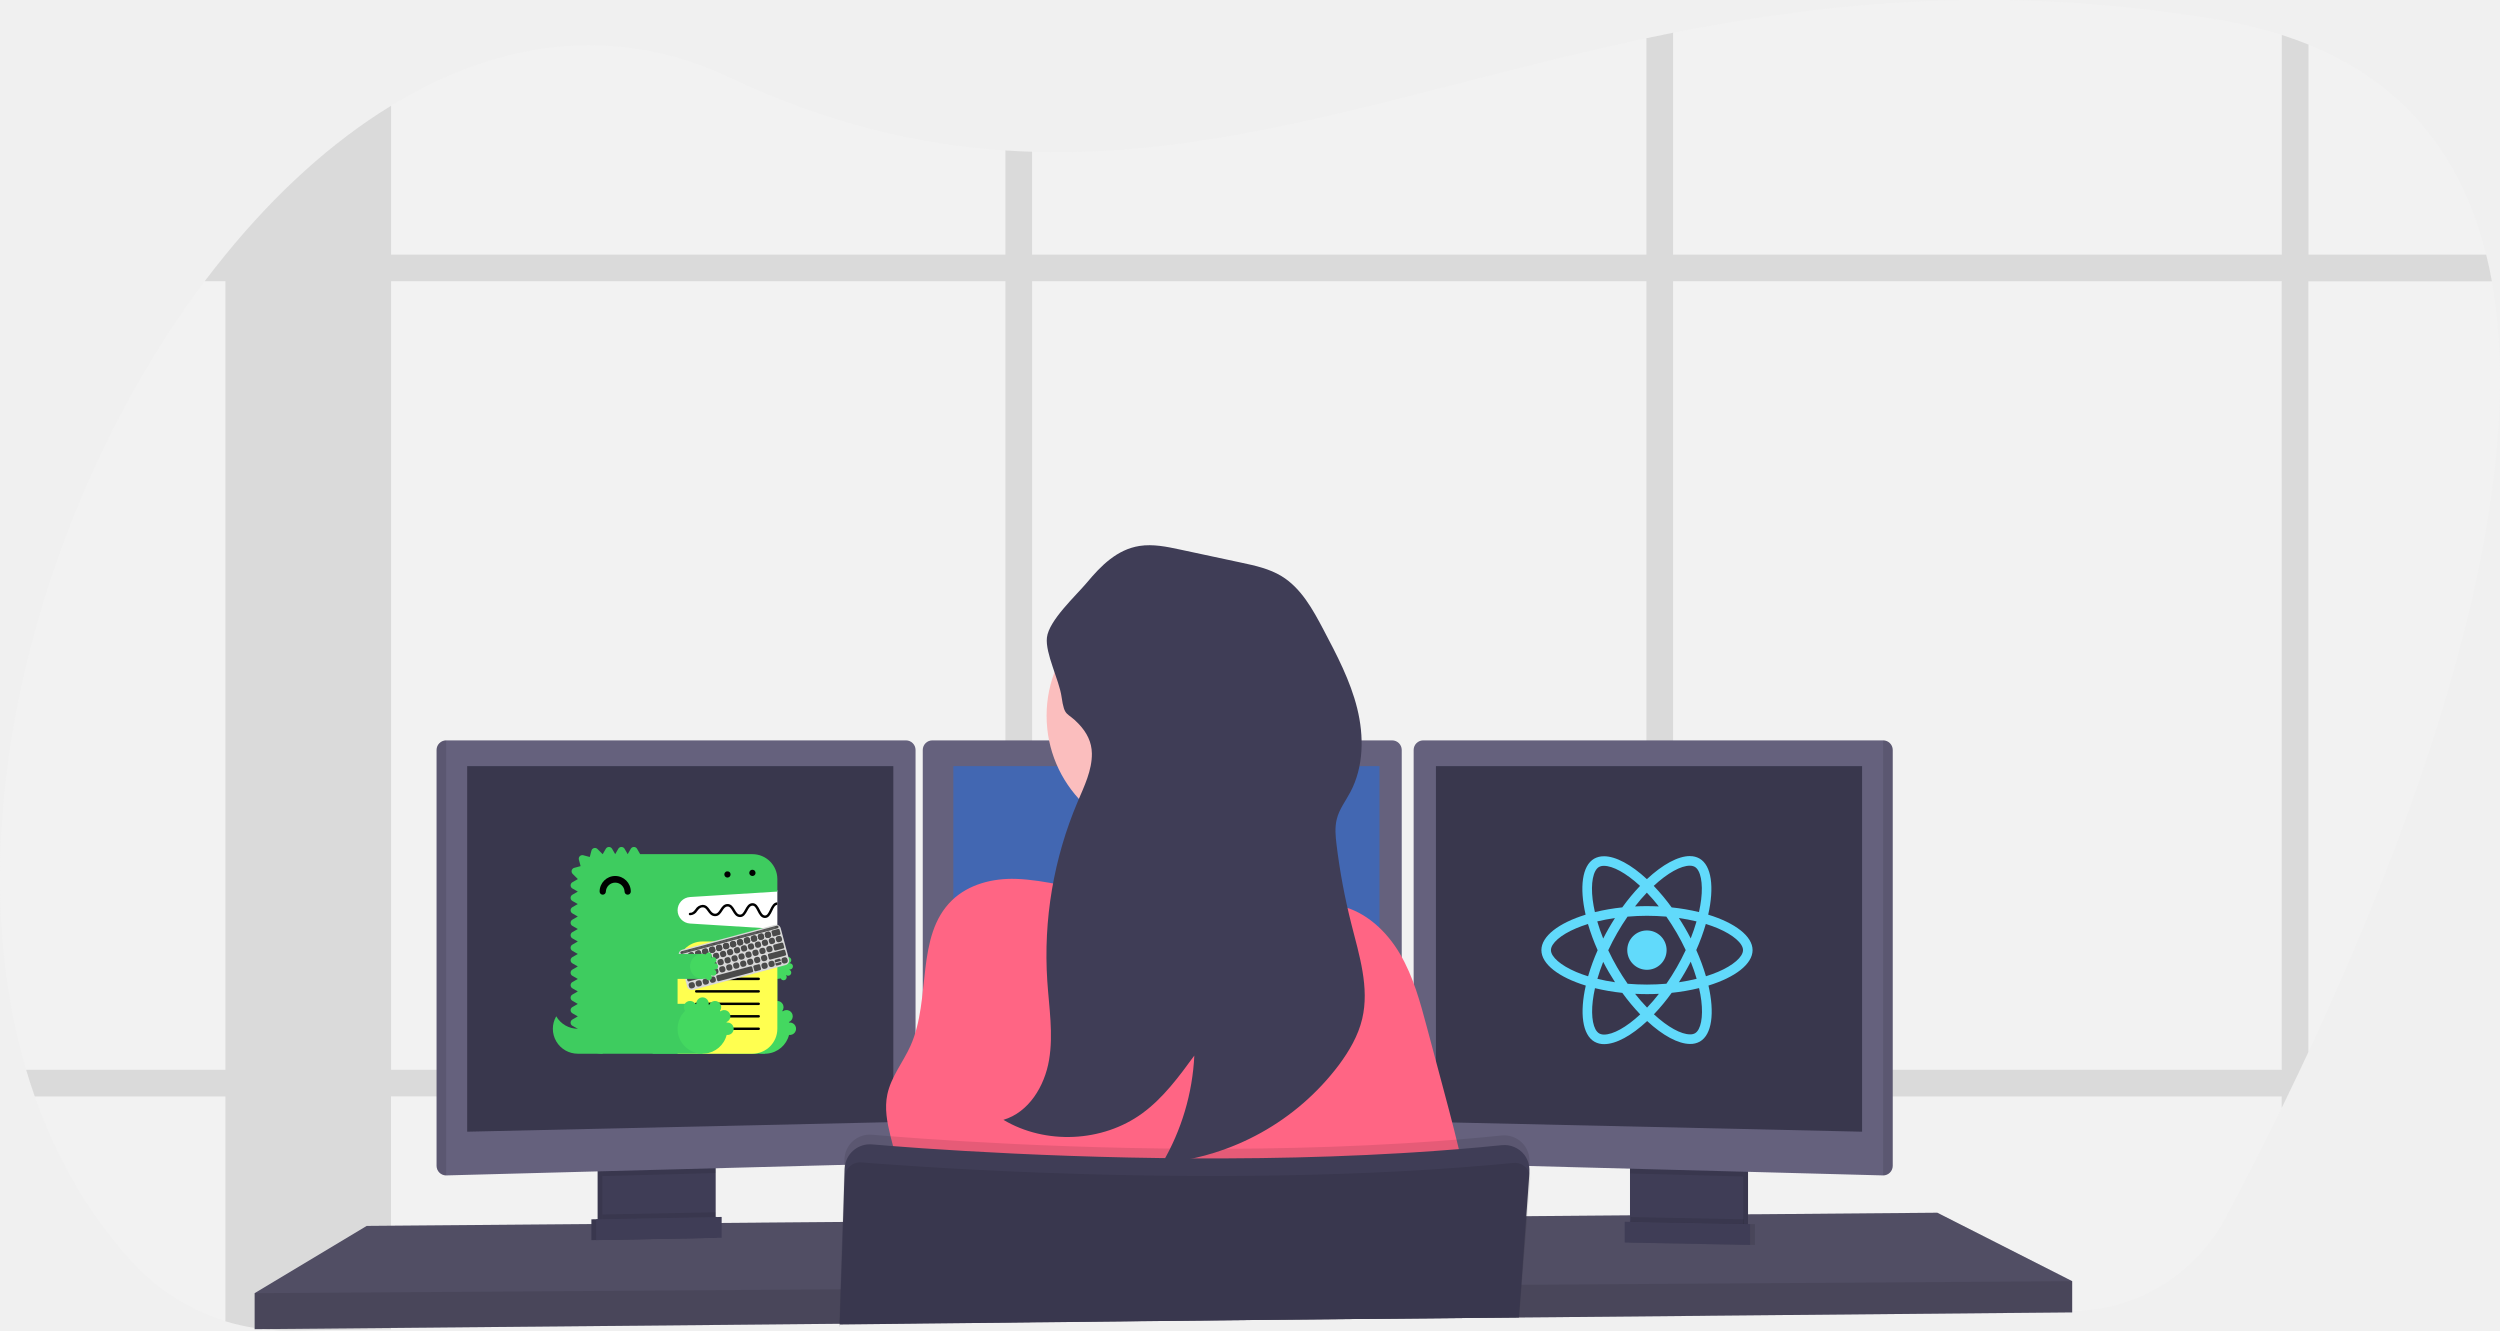
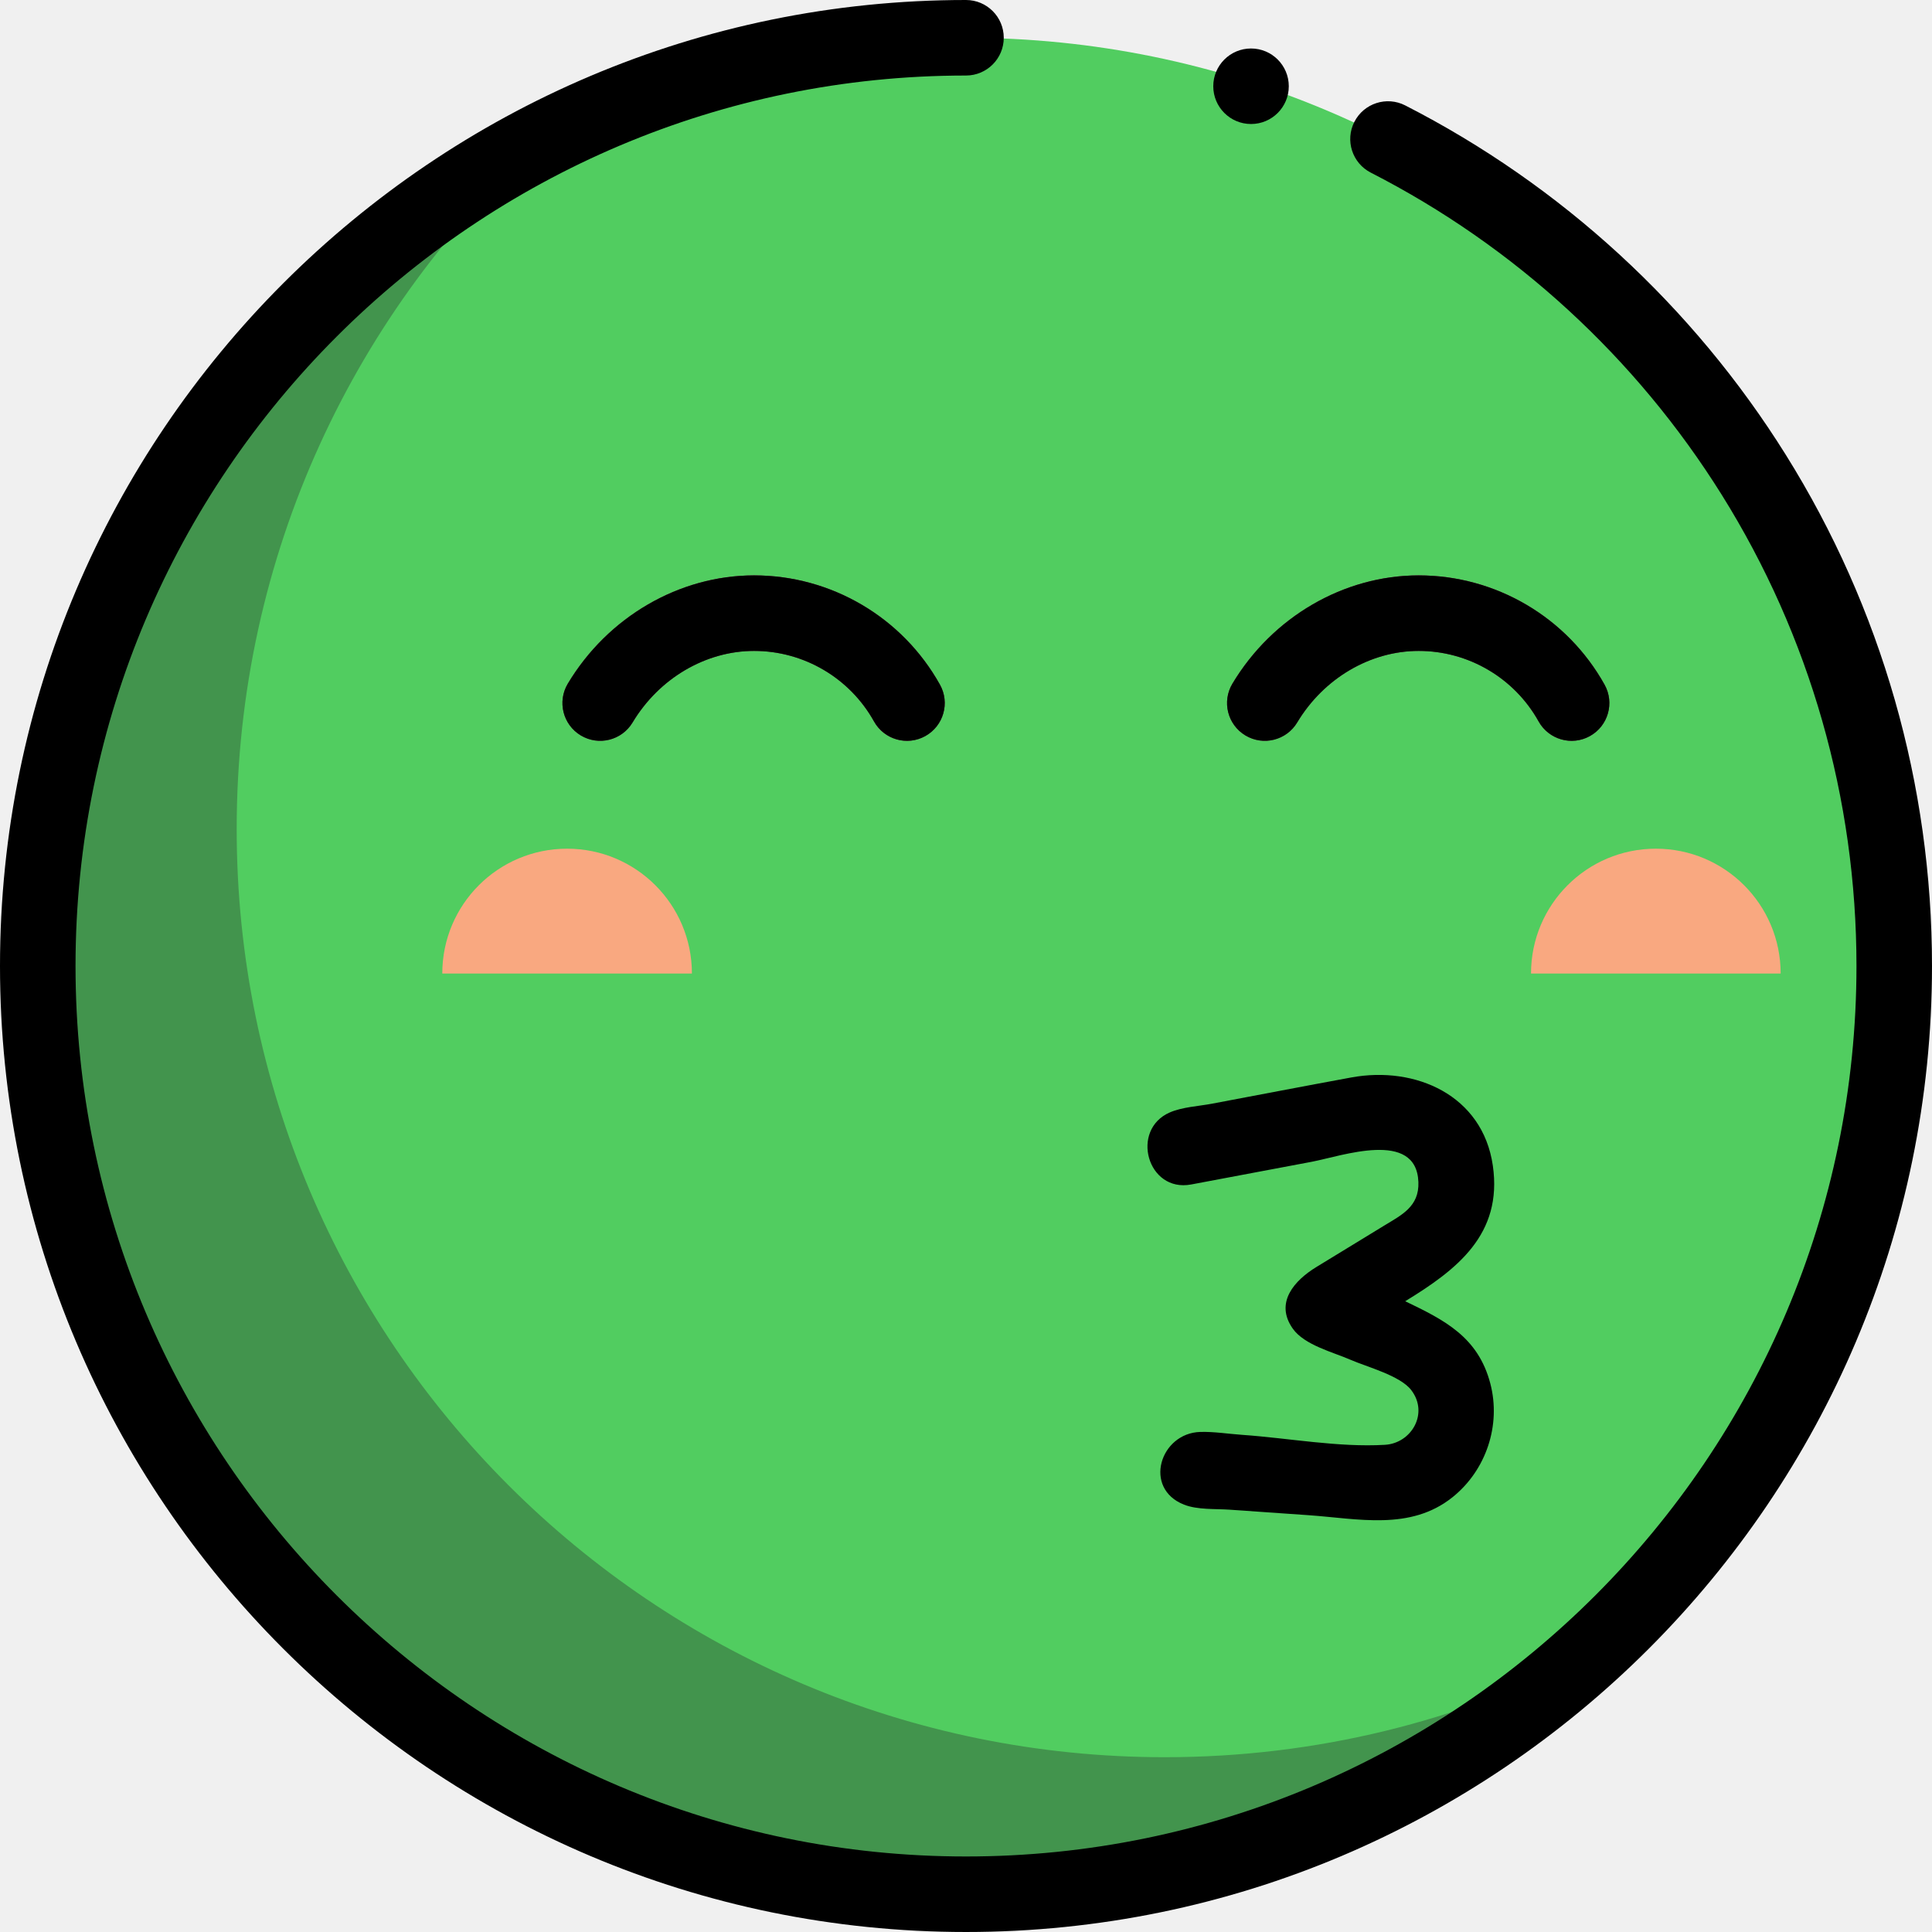
- <svg xmlns="http://www.w3.org/2000/svg" width="1041.277" height="554.141" viewBox="0 0 1041.277 554.141">
-   <g id="Group_24" data-name="Group 24" transform="translate(-440 -263)">
-     <g id="Group_23" data-name="Group 23" transform="translate(439.989 262.965)">
-       <path id="Path_299" data-name="Path 299" d="M1040.82,611.12q-1.74,3.75-3.47,7.4-2.7,5.67-5.33,11.12c-.78,1.61-1.56,3.19-2.32,4.77-8.6,17.57-16.63,33.11-23.45,45.89A73.21,73.21,0,0,1,942.44,719l-151.65,1.65h-1.6l-13,.14-11.12.12-34.1.37h-1.38l-17.36.19h-.53l-107,1.16-95.51,1-11.11.12-69,.75H429l-44.75.48h-.48l-141.5,1.53-42.33.46a87.991,87.991,0,0,1-10.79-.54h0c-1.22-.14-2.44-.3-3.65-.49a87.38,87.38,0,0,1-51.29-27.54C116,678.37,102.75,655,93.85,629.64q-1.93-5.49-3.6-11.12C59.44,514.37,97,380,164.6,290.08q4.25-5.64,8.64-11l.07-.08c20.79-25.52,44.1-46.84,68.93-62,44-26.91,92.75-34.49,140.7-11.9,40.57,19.12,78.45,28.11,115.17,30.55,3.71.24,7.42.42,11.11.53,84.23,2.65,163.17-27.7,255.87-47.29,3.69-.78,7.39-1.55,11.12-2.28,66.13-13.16,139.49-20.1,226.73-5.51a189.089,189.089,0,0,1,26.76,6.4q5.77,1.86,11.12,4c41.64,16.94,64.35,48.24,74,87.46q1.37,5.46,2.37,11.11C1134.3,384.41,1084.19,518.23,1040.82,611.12Z" transform="translate(-79.34 -172.91)" fill="#f2f2f2" />
-       <path id="Path_300" data-name="Path 300" d="M576.36,618.52a95.21,95.21,0,0,1-1.87,11.12h93.7V618.52Zm-78.25,62.81,11.11-.09V653.77c-3.81-.17-7.52-.34-11.11-.52ZM265.19,618.52v11.12h198.5V618.52ZM1114.87,279h-74V191.51q-5.35-2.17-11.12-4V279H776.21V186.58c-3.73.73-7.43,1.5-11.12,2.28V279H509.22V236.15c-3.69-.11-7.4-.29-11.11-.53V279H242.24V217c-24.83,15.16-48.14,36.48-68.93,62h-.07v.08q-4.4,5.4-8.64,11h8.64V618.52h-83q1.66,5.63,3.6,11.12h79.39v93.62a87,87,0,0,0,12.2,2.79c1.21.19,2.43.35,3.65.49h0a87.991,87.991,0,0,0,10.79.54l42.33-.46v-97H498.11v94.21l11.11-.12V629.64H765.09V721l11.12-.12V629.64H1029.7v4.77c.76-1.58,1.54-3.16,2.32-4.77q2.63-5.45,5.33-11.12,1.73-3.64,3.47-7.4v-321h76.42Q1116.23,284.43,1114.87,279ZM242.24,618.52V290.08H498.11V618.52Zm267,0V290.08H765.09V618.52Zm520.48,0H776.21V290.08H1029.7Z" transform="translate(-79.34 -172.91)" opacity="0.1" />
-       <path id="Path_301" data-name="Path 301" d="M863.09,533.65v13l-151.92,1.4-1.62.03-57.74.53-1.38.02-17.55.15h-.52l-106.98.99L349.77,551.4h-.15l-44.65.42-.48.01-198.4,1.82v-15l46.65-28,93.6-.78,2-.01.66-.01,2-.03,44.94-.37,2.01-.01.64-.01,2-.01L315,509.3l.38-.01,35.55-.3h.29l277.4-2.34,6.79-.05h.68l5.18-.05,37.65-.31,2-.03,1.85-.02h.96l11.71-.09,2.32-.03,3.11-.02,9.75-.09,15.47-.13,2-.02,3.48-.02h.65l74.71-.64Z" fill="#65617d" />
-       <path id="Path_302" data-name="Path 302" d="M863.09,533.65v13l-151.92,1.4-1.62.03-57.74.53-1.38.02-17.55.15h-.52l-106.98.99L349.77,551.4h-.15l-44.65.42-.48.01-198.4,1.82v-15l46.65-28,93.6-.78,2-.01.66-.01,2-.03,44.94-.37,2.01-.01.64-.01,2-.01L315,509.3l.38-.01,35.55-.3h.29l277.4-2.34,6.79-.05h.68l5.18-.05,37.65-.31,2-.03,1.85-.02h.96l11.71-.09,2.32-.03,3.11-.02,9.75-.09,15.47-.13,2-.02,3.48-.02h.65l74.71-.64Z" opacity="0.2" />
-       <path id="Path_303" data-name="Path 303" d="M375.44,656.57v24.49a6.13,6.13,0,0,1-3.5,5.54,6,6,0,0,1-2.5.6l-34.9.74a6,6,0,0,1-2.7-.57,6.12,6.12,0,0,1-3.57-5.57V656.57Z" transform="translate(-79.34 -172.91)" fill="#3f3d56" />
-       <path id="Path_304" data-name="Path 304" d="M375.44,656.57v24.49a6.13,6.13,0,0,1-3.5,5.54,6,6,0,0,1-2.5.6l-34.9.74a6,6,0,0,1-2.7-.57,6.12,6.12,0,0,1-3.57-5.57V656.57Z" transform="translate(-79.34 -172.91)" opacity="0.1" />
-       <path id="Path_305" data-name="Path 305" d="M377.44,656.57v24.49a6.13,6.13,0,0,1-3.5,5.54,6,6,0,0,1-2.5.6l-34.9.74a6,6,0,0,1-2.7-.57,6.12,6.12,0,0,1-3.57-5.57V656.57Z" transform="translate(-79.34 -172.91)" fill="#3f3d56" />
-       <rect id="Rectangle_137" data-name="Rectangle 137" width="47.17" height="31.5" transform="translate(680.92 483.65)" fill="#3f3d56" />
-       <rect id="Rectangle_138" data-name="Rectangle 138" width="47.17" height="31.5" transform="translate(680.92 483.65)" opacity="0.1" />
-       <rect id="Rectangle_139" data-name="Rectangle 139" width="47.17" height="31.5" transform="translate(678.92 483.65)" fill="#3f3d56" />
-       <path id="Path_306" data-name="Path 306" d="M298.09,483.65v4.97l-47.17,1.26v-6.23Z" opacity="0.1" />
-       <path id="Path_307" data-name="Path 307" d="M460.69,485.27v168.2a4,4,0,0,1-3.85,3.95l-191.65,5.1h-.05a4,4,0,0,1-3.95-3.95V485.27a4,4,0,0,1,3.95-3.95h191.6a4,4,0,0,1,3.95,3.95Z" transform="translate(-79.34 -172.91)" fill="#65617d" />
-       <path id="Path_308" data-name="Path 308" d="M265.19,481.32v181.2h-.05a4,4,0,0,1-3.95-3.95V485.27a4,4,0,0,1,3.95-3.95Z" transform="translate(-79.34 -172.91)" opacity="0.1" />
-       <path id="Path_309" data-name="Path 309" d="M194.59,319.15h177.5V467.4l-177.5,4Z" fill="#39374d" />
-       <path id="Path_310" data-name="Path 310" d="M726.09,483.65v6.41l-47.17-1.26v-5.15Z" opacity="0.1" />
-       <path id="Path_311" data-name="Path 311" d="M867.69,485.27v173.3a4,4,0,0,1-4,3.95h0L672,657.42a4,4,0,0,1-3.85-3.95V485.27a4,4,0,0,1,3.95-3.95H863.7a4,4,0,0,1,3.99,3.95Z" transform="translate(-79.34 -172.91)" fill="#65617d" />
-       <path id="Path_312" data-name="Path 312" d="M867.69,485.27v173.3a4,4,0,0,1-4,3.95h0V481.32h0a4,4,0,0,1,4,3.95Z" transform="translate(-79.34 -172.91)" opacity="0.1" />
-       <path id="Path_313" data-name="Path 313" d="M775.59,319.15H598.09V467.4l177.5,4Z" fill="#39374d" />
-       <path id="Path_314" data-name="Path 314" d="M663.19,485.27v168.2a4,4,0,0,1-3.85,3.95l-191.65,5.1h0a4,4,0,0,1-4-3.95V485.27a4,4,0,0,1,3.95-3.95h191.6A4,4,0,0,1,663.19,485.27Z" transform="translate(-79.34 -172.91)" fill="#65617d" />
-       <path id="Path_315" data-name="Path 315" d="M397.09,319.15h177.5V467.4l-177.5,4Z" fill="#4267b2" />
-       <path id="Path_316" data-name="Path 316" d="M863.09,533.65v13l-151.92,1.4-1.62.03-57.74.53-1.38.02-17.55.15h-.52l-106.98.99L349.77,551.4h-.15l-44.65.42-.48.01-198.4,1.82v-15l202.51-1.33h.48l40.99-.28h.19l283.08-1.87h.29l.17-.01h.47l4.79-.03h1.46l74.49-.5,4.4-.02.98-.01Z" opacity="0.1" />
-       <circle id="Ellipse_111" data-name="Ellipse 111" cx="51.33" cy="51.33" r="51.33" transform="translate(435.93 246.82)" fill="#fbbebe" />
-       <path id="Path_317" data-name="Path 317" d="M617.94,550.07s-99.5,12-90,0c3.44-4.34,4.39-17.2,4.2-31.85-.06-4.45-.22-9.06-.45-13.65-1.1-22-3.75-43.5-3.75-43.5s87-41,77-8.5c-4,13.13-2.69,31.57.35,48.88.89,5.05,1.92,10,3,14.7a344.66,344.66,0,0,0,9.65,33.92Z" transform="translate(-79.34 -172.91)" fill="#fbbebe" />
-       <path id="Path_318" data-name="Path 318" d="M585.47,546c11.51-2.13,23.7-6,34.53-1.54,2.85,1.17,5.47,2.88,8.39,3.86s6.12,1.22,9.16,1.91c10.68,2.42,19.34,10.55,24.9,20s8.44,20.14,11.26,30.72l6.9,25.83c6,22.45,12,45.09,13.39,68.3a2437.506,2437.506,0,0,1-250.84,1.43c5.44-10.34,11-21.31,10.54-33s-7.19-23.22-4.76-34.74c1.55-7.34,6.57-13.39,9.64-20.22,8.75-19.52,1.94-45.79,17.32-60.65,6.92-6.68,17-9.21,26.63-8.89,12.28.41,24.85,4.24,37,6.11C555.09,547.48,569.79,548.88,585.47,546Z" transform="translate(-79.34 -172.91)" fill="#ff6584" />
-       <path id="Path_319" data-name="Path 319" d="M716.37,657.17l-.1,1.43v.1l-.17,2.3-1.33,18.51-1.61,22.3-.46,6.28-1,13.44v.17l-107,1-175.59,1.9v.84h-.14v-1.12l.45-14.36.86-28.06.74-23.79.07-2.37a10.53,10.53,0,0,1,11.42-10.17c4.72.4,10.85.89,18.18,1.41l3,.22c42.33,2.94,120.56,6.74,199.5,2,1.66-.09,3.33-.19,5-.31,12.24-.77,24.47-1.76,36.58-3a10.53,10.53,0,0,1,11.6,11.23Z" transform="translate(-79.34 -172.91)" opacity="0.1" />
-       <path id="Path_320" data-name="Path 320" d="M429.08,725.44v-.84l175.62-1.91,107-1h.3v-.17l1-13.44.43-6,1.64-22.61,1.29-17.9v-.44a10.617,10.617,0,0,0-.11-2.47.3.3,0,0,0,0-.1,10.391,10.391,0,0,0-2-4.64,10.54,10.54,0,0,0-9.42-4c-12.11,1.24-24.34,2.23-36.58,3-1.67.12-3.34.22-5,.31-78.94,4.69-157.17.89-199.5-2l-3-.22c-7.33-.52-13.46-1-18.18-1.41a10.54,10.54,0,0,0-11.24,8.53,11,11,0,0,0-.18,1.64l-.68,22.16L429.54,710l-.44,14.36v1.12Z" transform="translate(-79.34 -172.91)" fill="#3f3d56" />
-       <path id="Path_321" data-name="Path 321" d="M716.67,664.18l-1.23,15.33-1.83,22.85-.46,5.72-1,12.81-.06.64v.17h0l-.15,1.48.11-1.48h-.29l-107,1-175.65,1.9v-.28l.49-14.36,1-28.06.64-18.65A6.36,6.36,0,0,1,434.3,658a6.25,6.25,0,0,1,3.78-.9c2.1.17,4.68.37,7.69.59,4.89.36,10.92.78,17.94,1.22,13,.82,29.31,1.7,48,2.42,52,2,122.2,2.67,188.88-3.17,3-.26,6.1-.55,9.13-.84a6.26,6.26,0,0,1,3.48.66,5.159,5.159,0,0,1,.86.54,6.14,6.14,0,0,1,2,2.46,3.564,3.564,0,0,1,.25.61A6.279,6.279,0,0,1,716.67,664.18Z" transform="translate(-79.34 -172.91)" opacity="0.1" />
-       <path id="Path_322" data-name="Path 322" d="M377.44,677.87v3.19a6.13,6.13,0,0,1-3.5,5.54l-40.1.77a6.12,6.12,0,0,1-3.57-5.57v-3Z" transform="translate(-79.34 -172.91)" opacity="0.1" />
-       <path id="Path_323" data-name="Path 323" d="M298.59,515.57l-52.25,1V507.9l52.25-1Z" fill="#3f3d56" />
-       <path id="Path_324" data-name="Path 324" d="M298.59,515.57l-52.25,1V507.9l52.25-1Z" opacity="0.1" />
-       <path id="Path_325" data-name="Path 325" d="M300.59,515.57l-52.25,1V507.9l52.25-1Z" fill="#3f3d56" />
-       <path id="Path_326" data-name="Path 326" d="M758.56,679.87v3.19a6.13,6.13,0,0,0,3.5,5.54l40.1.77a6.12,6.12,0,0,0,3.57-5.57v-3Z" transform="translate(-79.34 -172.91)" opacity="0.1" />
-       <path id="Path_327" data-name="Path 327" d="M678.72,517.57l52.25,1V509.9l-52.25-1Z" opacity="0.1" />
-       <path id="Path_328" data-name="Path 328" d="M676.72,517.57l52.25,1V509.9l-52.25-1Z" fill="#3f3d56" />
-       <path id="Path_329" data-name="Path 329" d="M534.13,486.79c.08,7-3.16,13.6-5.91,20.07a163.491,163.491,0,0,0-12.66,74.71c.73,11,2.58,22,.73,32.9s-8.43,21.77-19,24.9c17.53,10.45,41.26,9.35,57.76-2.66,8.79-6.4,15.34-15.33,21.75-24.11a97.86,97.86,0,0,1-13.31,44.75A103.43,103.43,0,0,0,637,616.53c4.31-5.81,8.06-12.19,9.72-19.23,3.09-13-1.22-26.51-4.51-39.5a266.055,266.055,0,0,1-6.17-33c-.43-3.56-.78-7.22.1-10.7,1-4.07,3.67-7.51,5.64-11.22,5.6-10.54,5.73-23.3,2.86-34.88s-8.49-22.26-14.06-32.81c-4.46-8.46-9.3-17.31-17.46-22.28-5.1-3.1-11-4.39-16.88-5.64l-25.37-5.43c-5.55-1.19-11.26-2.38-16.87-1.51-9.47,1.48-16.14,8.32-22,15.34-4.59,5.46-15.81,15.71-16.6,22.86-.72,6.59,5.1,17.63,6.09,24.58,1.3,9,2.22,6,7.3,11.52C532,478.05,534.07,482,534.13,486.79Z" transform="translate(-79.34 -172.91)" fill="#3f3d56" />
-     </g>
-     <g id="docusaurus_keytar" transform="translate(670.271 615.768)">
-       <path id="Path_40" data-name="Path 40" d="M99,52h43.635V69.662H99Z" transform="translate(-49.132 -33.936)" fill="#fff" fill-rule="evenodd" />
-       <path id="Path_41" data-name="Path 41" d="M13.389,158.195A10.377,10.377,0,0,1,4.4,153a10.377,10.377,0,0,0,8.988,15.584H23.779V158.195Z" transform="translate(-3 -82.47)" fill="#3ecc5f" fill-rule="evenodd" />
-       <path id="Path_42" data-name="Path 42" d="M66.967,38.083l36.373-2.273V30.615A10.389,10.389,0,0,0,92.95,20.226H46.2l-1.3-2.249a1.5,1.5,0,0,0-2.6,0L41,20.226l-1.3-2.249a1.5,1.5,0,0,0-2.6,0l-1.3,2.249-1.3-2.249a1.5,1.5,0,0,0-2.6,0l-1.3,2.249-.034,0-2.152-2.151a1.5,1.5,0,0,0-2.508.672L25.21,21.4l-2.7-.723a1.5,1.5,0,0,0-1.836,1.837l.722,2.7-2.65.71a1.5,1.5,0,0,0-.673,2.509l2.152,2.152c0,.011,0,.022,0,.033l-2.249,1.3a1.5,1.5,0,0,0,0,2.6l2.249,1.3-2.249,1.3a1.5,1.5,0,0,0,0,2.6L20.226,41l-2.249,1.3a1.5,1.5,0,0,0,0,2.6l2.249,1.3-2.249,1.3a1.5,1.5,0,0,0,0,2.6l2.249,1.3-2.249,1.3a1.5,1.5,0,0,0,0,2.6l2.249,1.3-2.249,1.3a1.5,1.5,0,0,0,0,2.6l2.249,1.3-2.249,1.3a1.5,1.5,0,0,0,0,2.6l2.249,1.3-2.249,1.3a1.5,1.5,0,0,0,0,2.6l2.249,1.3-2.249,1.3a1.5,1.5,0,0,0,0,2.6l2.249,1.3-2.249,1.3a1.5,1.5,0,0,0,0,2.6l2.249,1.3-2.249,1.3a1.5,1.5,0,0,0,0,2.6l2.249,1.3-2.249,1.3a1.5,1.5,0,0,0,0,2.6l2.249,1.3A10.389,10.389,0,0,0,30.615,103.34H92.95A10.389,10.389,0,0,0,103.34,92.95V51.393L66.967,49.12a5.53,5.53,0,0,1,0-11.038" transform="translate(-9.836 -17.226)" fill="#3ecc5f" fill-rule="evenodd" />
-       <path id="Path_43" data-name="Path 43" d="M143,163.779h15.584V143H143Z" transform="translate(-70.275 -77.665)" fill="#3ecc5f" fill-rule="evenodd" />
-       <path id="Path_44" data-name="Path 44" d="M173.779,148.389a2.582,2.582,0,0,0-.332.033c-.02-.078-.038-.156-.06-.234a2.594,2.594,0,1,0-2.567-4.455q-.086-.088-.174-.175a2.593,2.593,0,1,0-4.461-2.569c-.077-.022-.154-.04-.231-.06a2.6,2.6,0,1,0-5.128,0c-.077.02-.154.038-.231.06a2.594,2.594,0,1,0-4.461,2.569,10.384,10.384,0,1,0,17.314,9.992,2.592,2.592,0,1,0,.332-5.161" transform="translate(-75.08 -75.262)" fill="#44d860" fill-rule="evenodd" />
-       <path id="Path_45" data-name="Path 45" d="M153,113.389h15.584V103H153Z" transform="translate(-75.08 -58.444)" fill="#3ecc5f" fill-rule="evenodd" />
-       <path id="Path_46" data-name="Path 46" d="M183.389,108.944a1.3,1.3,0,1,0,0-2.6,1.336,1.336,0,0,0-.166.017c-.01-.039-.019-.078-.03-.117a1.3,1.3,0,0,0-.5-2.5,1.285,1.285,0,0,0-.783.269q-.043-.044-.087-.087a1.285,1.285,0,0,0,.263-.776,1.3,1.3,0,0,0-2.493-.509,5.195,5.195,0,1,0,0,10,1.3,1.3,0,0,0,2.493-.509,1.285,1.285,0,0,0-.263-.776q.044-.043.087-.087a1.285,1.285,0,0,0,.783.269,1.3,1.3,0,0,0,.5-2.5c.011-.038.02-.078.03-.117a1.337,1.337,0,0,0,.166.017" transform="translate(-84.691 -57.894)" fill="#44d860" fill-rule="evenodd" />
-       <path id="Path_47" data-name="Path 47" d="M52.188,48.292a1.3,1.3,0,0,1-1.3-1.3,3.9,3.9,0,0,0-7.792,0,1.3,1.3,0,1,1-2.6,0,6.493,6.493,0,0,1,12.987,0,1.3,1.3,0,0,1-1.3,1.3" transform="translate(-21.02 -28.41)" fill-rule="evenodd" />
-       <path id="Path_48" data-name="Path 48" d="M103,139.752h31.168a10.389,10.389,0,0,0,10.389-10.389V93H113.389A10.389,10.389,0,0,0,103,103.389Z" transform="translate(-51.054 -53.638)" fill="#ffff50" fill-rule="evenodd" />
-       <path id="Path_49" data-name="Path 49" d="M141.1,94.017H115.106a.519.519,0,1,1,0-1.039H141.1a.519.519,0,0,1,0,1.039m0,10.389H115.106a.519.519,0,1,1,0-1.039H141.1a.519.519,0,0,1,0,1.039m0,10.389H115.106a.519.519,0,1,1,0-1.039H141.1a.519.519,0,0,1,0,1.039m0-25.877H115.106a.519.519,0,1,1,0-1.039H141.1a.519.519,0,0,1,0,1.039m0,10.293H115.106a.519.519,0,1,1,0-1.039H141.1a.519.519,0,0,1,0,1.039m0,10.389H115.106a.519.519,0,1,1,0-1.039H141.1a.519.519,0,0,1,0,1.039m7.782-47.993c-.006,0-.011,0-.018,0-1.605.055-2.365,1.66-3.035,3.077-.7,1.48-1.24,2.443-2.126,2.414-.981-.035-1.542-1.144-2.137-2.317-.683-1.347-1.462-2.876-3.1-2.819-1.582.054-2.344,1.451-3.017,2.684-.715,1.313-1.2,2.112-2.141,2.075-1-.036-1.533-.938-2.149-1.981-.686-1.162-1.479-2.467-3.084-2.423-1.555.053-2.319,1.239-2.994,2.286-.713,1.106-1.213,1.781-2.164,1.741-1.025-.036-1.554-.784-2.167-1.65-.688-.973-1.463-2.074-3.062-2.021a3.815,3.815,0,0,0-2.959,1.879c-.64.812-1.14,1.456-2.2,1.415a.52.52,0,0,0-.037,1.039,3.588,3.588,0,0,0,3.05-1.811c.611-.777,1.139-1.448,2.178-1.483,1-.043,1.47.579,2.179,1.582.674.953,1.438,2.033,2.977,2.089,1.612.054,2.387-1.151,3.074-2.217.614-.953,1.144-1.775,2.156-1.81.931-.035,1.438.7,2.153,1.912.674,1.141,1.437,2.434,3.006,2.491,1.623.056,2.407-1.361,3.09-2.616.592-1.085,1.15-2.109,2.14-2.143.931-.022,1.417.829,2.135,2.249.671,1.326,1.432,2.828,3.026,2.886l.088,0c1.592,0,2.347-1.6,3.015-3.01.592-1.252,1.152-2.431,2.113-2.479Z" transform="translate(-55.378 -38.552)" fill-rule="evenodd" />
-       <path id="Path_50" data-name="Path 50" d="M83,163.779h20.779V143H83Z" transform="translate(-41.443 -77.665)" fill="#3ecc5f" fill-rule="evenodd" />
-       <g id="Group_8" data-name="Group 8" transform="matrix(0.966, -0.259, 0.259, 0.966, 51.971, 43.3)">
-         <rect id="Rectangle_3" data-name="Rectangle 3" width="43.906" height="17.333" rx="2" transform="translate(0 0)" fill="#d8d8d8" />
-         <g id="Group_2" data-name="Group 2" transform="translate(0.728 10.948)">
-           <rect id="Rectangle_4" data-name="Rectangle 4" width="2.537" height="2.537" rx="1" transform="translate(7.985 0)" fill="#4a4a4a" />
-           <rect id="Rectangle_5" data-name="Rectangle 5" width="2.537" height="2.537" rx="1" transform="translate(10.991 0)" fill="#4a4a4a" />
-           <rect id="Rectangle_6" data-name="Rectangle 6" width="2.537" height="2.537" rx="1" transform="translate(13.997 0)" fill="#4a4a4a" />
-           <rect id="Rectangle_7" data-name="Rectangle 7" width="2.537" height="2.537" rx="1" transform="translate(17.003 0)" fill="#4a4a4a" />
-           <rect id="Rectangle_8" data-name="Rectangle 8" width="2.537" height="2.537" rx="1" transform="translate(20.009 0)" fill="#4a4a4a" />
-           <rect id="Rectangle_9" data-name="Rectangle 9" width="2.537" height="2.537" rx="1" transform="translate(23.015 0)" fill="#4a4a4a" />
-           <rect id="Rectangle_10" data-name="Rectangle 10" width="2.537" height="2.537" rx="1" transform="translate(26.021 0)" fill="#4a4a4a" />
-           <rect id="Rectangle_11" data-name="Rectangle 11" width="2.537" height="2.537" rx="1" transform="translate(29.028 0)" fill="#4a4a4a" />
-           <rect id="Rectangle_12" data-name="Rectangle 12" width="2.537" height="2.537" rx="1" transform="translate(32.034 0)" fill="#4a4a4a" />
-           <path id="Path_51" data-name="Path 51" d="M.519,0H6.9A.519.519,0,0,1,7.421.52v1.5a.519.519,0,0,1-.519.519H.519A.519.519,0,0,1,0,2.017V.519A.519.519,0,0,1,.519,0ZM35.653,0h6.383a.519.519,0,0,1,.519.519v1.5a.519.519,0,0,1-.519.519H35.652a.519.519,0,0,1-.519-.519V.519A.519.519,0,0,1,35.652,0Z" transform="translate(0 0)" fill="#4a4a4a" fill-rule="evenodd" />
-         </g>
-         <g id="Group_3" data-name="Group 3" transform="translate(0.728 4.878)">
-           <path id="Path_52" data-name="Path 52" d="M.519,0H2.956a.519.519,0,0,1,.519.519v1.5a.519.519,0,0,1-.519.519H.519A.519.519,0,0,1,0,2.017V.519A.519.519,0,0,1,.519,0Z" transform="translate(0 0)" fill="#4a4a4a" fill-rule="evenodd" />
-           <rect id="Rectangle_13" data-name="Rectangle 13" width="2.537" height="2.537" rx="1" transform="translate(3.945 0)" fill="#4a4a4a" />
-           <rect id="Rectangle_14" data-name="Rectangle 14" width="2.537" height="2.537" rx="1" transform="translate(6.951 0)" fill="#4a4a4a" />
-           <rect id="Rectangle_15" data-name="Rectangle 15" width="2.537" height="2.537" rx="1" transform="translate(9.958 0)" fill="#4a4a4a" />
-           <rect id="Rectangle_16" data-name="Rectangle 16" width="2.537" height="2.537" rx="1" transform="translate(12.964 0)" fill="#4a4a4a" />
-           <rect id="Rectangle_17" data-name="Rectangle 17" width="2.537" height="2.537" rx="1" transform="translate(15.97 0)" fill="#4a4a4a" />
-           <rect id="Rectangle_18" data-name="Rectangle 18" width="2.537" height="2.537" rx="1" transform="translate(18.976 0)" fill="#4a4a4a" />
-           <rect id="Rectangle_19" data-name="Rectangle 19" width="2.537" height="2.537" rx="1" transform="translate(21.982 0)" fill="#4a4a4a" />
-           <rect id="Rectangle_20" data-name="Rectangle 20" width="2.537" height="2.537" rx="1" transform="translate(24.988 0)" fill="#4a4a4a" />
-           <rect id="Rectangle_21" data-name="Rectangle 21" width="2.537" height="2.537" rx="1" transform="translate(27.994 0)" fill="#4a4a4a" />
-           <rect id="Rectangle_22" data-name="Rectangle 22" width="2.537" height="2.537" rx="1" transform="translate(31 0)" fill="#4a4a4a" />
-           <rect id="Rectangle_23" data-name="Rectangle 23" width="2.537" height="2.537" rx="1" transform="translate(34.006 0)" fill="#4a4a4a" />
-           <rect id="Rectangle_24" data-name="Rectangle 24" width="2.537" height="2.537" rx="1" transform="translate(37.012 0)" fill="#4a4a4a" />
-           <rect id="Rectangle_25" data-name="Rectangle 25" width="2.537" height="2.537" rx="1" transform="translate(40.018 0)" fill="#4a4a4a" />
-         </g>
-         <g id="Group_4" data-name="Group 4" transform="translate(43.283 4.538) rotate(180)">
-           <path id="Path_53" data-name="Path 53" d="M.519,0H2.956a.519.519,0,0,1,.519.519v1.5a.519.519,0,0,1-.519.519H.519A.519.519,0,0,1,0,2.017V.519A.519.519,0,0,1,.519,0Z" transform="translate(0 0)" fill="#4a4a4a" fill-rule="evenodd" />
-           <rect id="Rectangle_26" data-name="Rectangle 26" width="2.537" height="2.537" rx="1" transform="translate(3.945 0)" fill="#4a4a4a" />
-           <rect id="Rectangle_27" data-name="Rectangle 27" width="2.537" height="2.537" rx="1" transform="translate(6.951 0)" fill="#4a4a4a" />
-           <rect id="Rectangle_28" data-name="Rectangle 28" width="2.537" height="2.537" rx="1" transform="translate(9.958 0)" fill="#4a4a4a" />
-           <rect id="Rectangle_29" data-name="Rectangle 29" width="2.537" height="2.537" rx="1" transform="translate(12.964 0)" fill="#4a4a4a" />
-           <rect id="Rectangle_30" data-name="Rectangle 30" width="2.537" height="2.537" rx="1" transform="translate(15.97 0)" fill="#4a4a4a" />
-           <rect id="Rectangle_31" data-name="Rectangle 31" width="2.537" height="2.537" rx="1" transform="translate(18.976 0)" fill="#4a4a4a" />
-           <rect id="Rectangle_32" data-name="Rectangle 32" width="2.537" height="2.537" rx="1" transform="translate(21.982 0)" fill="#4a4a4a" />
-           <rect id="Rectangle_33" data-name="Rectangle 33" width="2.537" height="2.537" rx="1" transform="translate(24.988 0)" fill="#4a4a4a" />
-           <rect id="Rectangle_34" data-name="Rectangle 34" width="2.537" height="2.537" rx="1" transform="translate(27.994 0)" fill="#4a4a4a" />
-           <rect id="Rectangle_35" data-name="Rectangle 35" width="2.537" height="2.537" rx="1" transform="translate(31.001 0)" fill="#4a4a4a" />
-           <rect id="Rectangle_36" data-name="Rectangle 36" width="2.537" height="2.537" rx="1" transform="translate(34.007 0)" fill="#4a4a4a" />
-           <rect id="Rectangle_37" data-name="Rectangle 37" width="2.537" height="2.537" rx="1" transform="translate(37.013 0)" fill="#4a4a4a" />
-           <rect id="Rectangle_38" data-name="Rectangle 38" width="2.537" height="2.537" rx="1" transform="translate(40.018 0)" fill="#4a4a4a" />
-           <rect id="Rectangle_39" data-name="Rectangle 39" width="2.537" height="2.537" rx="1" transform="translate(3.945 0)" fill="#4a4a4a" />
-           <rect id="Rectangle_40" data-name="Rectangle 40" width="2.537" height="2.537" rx="1" transform="translate(6.951 0)" fill="#4a4a4a" />
-           <rect id="Rectangle_41" data-name="Rectangle 41" width="2.537" height="2.537" rx="1" transform="translate(9.958 0)" fill="#4a4a4a" />
-           <rect id="Rectangle_42" data-name="Rectangle 42" width="2.537" height="2.537" rx="1" transform="translate(12.964 0)" fill="#4a4a4a" />
-           <rect id="Rectangle_43" data-name="Rectangle 43" width="2.537" height="2.537" rx="1" transform="translate(15.97 0)" fill="#4a4a4a" />
-           <rect id="Rectangle_44" data-name="Rectangle 44" width="2.537" height="2.537" rx="1" transform="translate(18.976 0)" fill="#4a4a4a" />
-           <rect id="Rectangle_45" data-name="Rectangle 45" width="2.537" height="2.537" rx="1" transform="translate(21.982 0)" fill="#4a4a4a" />
-           <rect id="Rectangle_46" data-name="Rectangle 46" width="2.537" height="2.537" rx="1" transform="translate(24.988 0)" fill="#4a4a4a" />
-           <rect id="Rectangle_47" data-name="Rectangle 47" width="2.537" height="2.537" rx="1" transform="translate(27.994 0)" fill="#4a4a4a" />
-           <rect id="Rectangle_48" data-name="Rectangle 48" width="2.537" height="2.537" rx="1" transform="translate(31.001 0)" fill="#4a4a4a" />
-           <rect id="Rectangle_49" data-name="Rectangle 49" width="2.537" height="2.537" rx="1" transform="translate(34.007 0)" fill="#4a4a4a" />
-           <rect id="Rectangle_50" data-name="Rectangle 50" width="2.537" height="2.537" rx="1" transform="translate(37.013 0)" fill="#4a4a4a" />
-           <rect id="Rectangle_51" data-name="Rectangle 51" width="2.537" height="2.537" rx="1" transform="translate(40.018 0)" fill="#4a4a4a" />
-         </g>
-         <g id="Group_6" data-name="Group 6" transform="translate(0.728 7.883)">
-           <path id="Path_54" data-name="Path 54" d="M.519,0h3.47a.519.519,0,0,1,.519.519v1.5a.519.519,0,0,1-.519.519H.519A.519.519,0,0,1,0,2.017V.52A.519.519,0,0,1,.519,0Z" transform="translate(0 0)" fill="#4a4a4a" fill-rule="evenodd" />
-           <g id="Group_5" data-name="Group 5" transform="translate(5.073 0)">
-             <rect id="Rectangle_52" data-name="Rectangle 52" width="2.537" height="2.537" rx="1" transform="translate(0 0)" fill="#4a4a4a" />
-             <rect id="Rectangle_53" data-name="Rectangle 53" width="2.537" height="2.537" rx="1" transform="translate(3.006 0)" fill="#4a4a4a" />
-             <rect id="Rectangle_54" data-name="Rectangle 54" width="2.537" height="2.537" rx="1" transform="translate(6.012 0)" fill="#4a4a4a" />
-             <rect id="Rectangle_55" data-name="Rectangle 55" width="2.537" height="2.537" rx="1" transform="translate(9.018 0)" fill="#4a4a4a" />
-             <rect id="Rectangle_56" data-name="Rectangle 56" width="2.537" height="2.537" rx="1" transform="translate(12.025 0)" fill="#4a4a4a" />
-             <rect id="Rectangle_57" data-name="Rectangle 57" width="2.537" height="2.537" rx="1" transform="translate(15.031 0)" fill="#4a4a4a" />
-             <rect id="Rectangle_58" data-name="Rectangle 58" width="2.537" height="2.537" rx="1" transform="translate(18.037 0)" fill="#4a4a4a" />
-             <rect id="Rectangle_59" data-name="Rectangle 59" width="2.537" height="2.537" rx="1" transform="translate(21.042 0)" fill="#4a4a4a" />
-             <rect id="Rectangle_60" data-name="Rectangle 60" width="2.537" height="2.537" rx="1" transform="translate(24.049 0)" fill="#4a4a4a" />
-             <rect id="Rectangle_61" data-name="Rectangle 61" width="2.537" height="2.537" rx="1" transform="translate(27.055 0)" fill="#4a4a4a" />
-             <rect id="Rectangle_62" data-name="Rectangle 62" width="2.537" height="2.537" rx="1" transform="translate(30.061 0)" fill="#4a4a4a" />
-           </g>
-           <path id="Path_55" data-name="Path 55" d="M.52,0H3.8a.519.519,0,0,1,.519.519v1.5a.519.519,0,0,1-.519.519H.519A.519.519,0,0,1,0,2.017V.52A.519.519,0,0,1,.519,0Z" transform="translate(38.234 0)" fill="#4a4a4a" fill-rule="evenodd" />
-         </g>
-         <g id="Group_7" data-name="Group 7" transform="translate(0.728 14.084)">
-           <rect id="Rectangle_63" data-name="Rectangle 63" width="2.537" height="2.537" rx="1" transform="translate(0 0)" fill="#4a4a4a" />
-           <rect id="Rectangle_64" data-name="Rectangle 64" width="2.537" height="2.537" rx="1" transform="translate(3.006 0)" fill="#4a4a4a" />
-           <rect id="Rectangle_65" data-name="Rectangle 65" width="2.537" height="2.537" rx="1" transform="translate(6.012 0)" fill="#4a4a4a" />
-           <rect id="Rectangle_66" data-name="Rectangle 66" width="2.537" height="2.537" rx="1" transform="translate(9.018 0)" fill="#4a4a4a" />
-           <path id="Path_56" data-name="Path 56" d="M.519,0H14.981A.519.519,0,0,1,15.5.519v1.5a.519.519,0,0,1-.519.519H.519A.519.519,0,0,1,0,2.018V.519A.519.519,0,0,1,.519,0Zm15.97,0h1.874a.519.519,0,0,1,.519.519v1.5a.519.519,0,0,1-.519.519H16.489a.519.519,0,0,1-.519-.519V.519A.519.519,0,0,1,16.489,0Z" transform="translate(12.024 0)" fill="#4a4a4a" fill-rule="evenodd" />
-           <rect id="Rectangle_67" data-name="Rectangle 67" width="2.537" height="2.537" rx="1" transform="translate(31.376 0)" fill="#4a4a4a" />
-           <rect id="Rectangle_68" data-name="Rectangle 68" width="2.537" height="2.537" rx="1" transform="translate(34.382 0)" fill="#4a4a4a" />
-           <rect id="Rectangle_69" data-name="Rectangle 69" width="2.537" height="2.537" rx="1" transform="translate(40.018 0)" fill="#4a4a4a" />
-           <path id="Path_57" data-name="Path 57" d="M2.537,0V.561a.519.519,0,0,1-.519.519H.519A.519.519,0,0,1,0,.561V0Z" transform="translate(39.736 1.08) rotate(180)" fill="#4a4a4a" />
-           <path id="Path_58" data-name="Path 58" d="M2.537,0V.561a.519.519,0,0,1-.519.519H.519A.519.519,0,0,1,0,.561V0Z" transform="translate(37.2 1.456)" fill="#4a4a4a" />
-         </g>
-         <rect id="Rectangle_70" data-name="Rectangle 70" width="42.273" height="1.127" rx="0.564" transform="translate(0.915 0.556)" fill="#4a4a4a" />
-         <rect id="Rectangle_71" data-name="Rectangle 71" width="2.37" height="0.752" rx="0.376" transform="translate(1.949 0.744)" fill="#d8d8d8" opacity="0.136" />
-         <rect id="Rectangle_72" data-name="Rectangle 72" width="2.37" height="0.752" rx="0.376" transform="translate(5.193 0.744)" fill="#d8d8d8" opacity="0.136" />
-         <rect id="Rectangle_73" data-name="Rectangle 73" width="2.37" height="0.752" rx="0.376" transform="translate(7.688 0.744)" fill="#d8d8d8" opacity="0.136" />
-         <rect id="Rectangle_74" data-name="Rectangle 74" width="2.37" height="0.752" rx="0.376" transform="translate(10.183 0.744)" fill="#d8d8d8" opacity="0.136" />
-         <rect id="Rectangle_75" data-name="Rectangle 75" width="2.37" height="0.752" rx="0.376" transform="translate(12.679 0.744)" fill="#d8d8d8" opacity="0.136" />
-         <rect id="Rectangle_76" data-name="Rectangle 76" width="2.37" height="0.752" rx="0.376" transform="translate(15.797 0.744)" fill="#d8d8d8" opacity="0.136" />
-         <rect id="Rectangle_77" data-name="Rectangle 77" width="2.37" height="0.752" rx="0.376" transform="translate(18.292 0.744)" fill="#d8d8d8" opacity="0.136" />
-         <rect id="Rectangle_78" data-name="Rectangle 78" width="2.37" height="0.752" rx="0.376" transform="translate(20.788 0.744)" fill="#d8d8d8" opacity="0.136" />
-         <rect id="Rectangle_79" data-name="Rectangle 79" width="2.37" height="0.752" rx="0.376" transform="translate(23.283 0.744)" fill="#d8d8d8" opacity="0.136" />
-         <rect id="Rectangle_80" data-name="Rectangle 80" width="2.37" height="0.752" rx="0.376" transform="translate(26.402 0.744)" fill="#d8d8d8" opacity="0.136" />
-         <rect id="Rectangle_81" data-name="Rectangle 81" width="2.37" height="0.752" rx="0.376" transform="translate(28.897 0.744)" fill="#d8d8d8" opacity="0.136" />
-         <rect id="Rectangle_82" data-name="Rectangle 82" width="2.37" height="0.752" rx="0.376" transform="translate(31.393 0.744)" fill="#d8d8d8" opacity="0.136" />
-         <rect id="Rectangle_83" data-name="Rectangle 83" width="2.37" height="0.752" rx="0.376" transform="translate(34.512 0.744)" fill="#d8d8d8" opacity="0.136" />
-         <rect id="Rectangle_84" data-name="Rectangle 84" width="2.37" height="0.752" rx="0.376" transform="translate(37.007 0.744)" fill="#d8d8d8" opacity="0.136" />
-         <rect id="Rectangle_85" data-name="Rectangle 85" width="2.37" height="0.752" rx="0.376" transform="translate(39.502 0.744)" fill="#d8d8d8" opacity="0.136" />
-       </g>
-       <path id="Path_59" data-name="Path 59" d="M123.779,148.389a2.583,2.583,0,0,0-.332.033c-.02-.078-.038-.156-.06-.234a2.594,2.594,0,1,0-2.567-4.455q-.086-.088-.174-.175a2.593,2.593,0,1,0-4.461-2.569c-.077-.022-.154-.04-.231-.06a2.6,2.6,0,1,0-5.128,0c-.077.02-.154.038-.231.06a2.594,2.594,0,1,0-4.461,2.569,10.384,10.384,0,1,0,17.314,9.992,2.592,2.592,0,1,0,.332-5.161" transform="translate(-51.054 -75.262)" fill="#44d860" fill-rule="evenodd" />
-       <path id="Path_60" data-name="Path 60" d="M83,113.389h20.779V103H83Z" transform="translate(-41.443 -58.444)" fill="#3ecc5f" fill-rule="evenodd" />
-       <path id="Path_61" data-name="Path 61" d="M123.389,108.944a1.3,1.3,0,1,0,0-2.6,1.338,1.338,0,0,0-.166.017c-.01-.039-.019-.078-.03-.117a1.3,1.3,0,0,0-.5-2.5,1.285,1.285,0,0,0-.783.269q-.043-.044-.087-.087a1.285,1.285,0,0,0,.263-.776,1.3,1.3,0,0,0-2.493-.509,5.195,5.195,0,1,0,0,10,1.3,1.3,0,0,0,2.493-.509,1.285,1.285,0,0,0-.263-.776q.044-.043.087-.087a1.285,1.285,0,0,0,.783.269,1.3,1.3,0,0,0,.5-2.5c.011-.038.02-.078.03-.117a1.335,1.335,0,0,0,.166.017" transform="translate(-55.859 -57.894)" fill="#44d860" fill-rule="evenodd" />
-       <path id="Path_62" data-name="Path 62" d="M141.8,38.745a1.41,1.41,0,0,1-.255-.026,1.309,1.309,0,0,1-.244-.073,1.349,1.349,0,0,1-.224-.119,1.967,1.967,0,0,1-.2-.161,1.52,1.52,0,0,1-.161-.2,1.282,1.282,0,0,1-.218-.722,1.41,1.41,0,0,1,.026-.255,1.5,1.5,0,0,1,.072-.244,1.364,1.364,0,0,1,.12-.223,1.252,1.252,0,0,1,.358-.358,1.349,1.349,0,0,1,.224-.119,1.309,1.309,0,0,1,.244-.073,1.2,1.2,0,0,1,.509,0,1.262,1.262,0,0,1,.468.192,1.968,1.968,0,0,1,.2.161,1.908,1.908,0,0,1,.161.2,1.322,1.322,0,0,1,.12.223,1.361,1.361,0,0,1,.1.5,1.317,1.317,0,0,1-.379.919,1.968,1.968,0,0,1-.2.161,1.346,1.346,0,0,1-.223.119,1.332,1.332,0,0,1-.5.1m10.389-.649a1.326,1.326,0,0,1-.92-.379,1.979,1.979,0,0,1-.161-.2,1.282,1.282,0,0,1-.218-.722,1.326,1.326,0,0,1,.379-.919,1.967,1.967,0,0,1,.2-.161,1.351,1.351,0,0,1,.224-.119,1.308,1.308,0,0,1,.244-.073,1.2,1.2,0,0,1,.509,0,1.262,1.262,0,0,1,.468.192,1.967,1.967,0,0,1,.2.161,1.326,1.326,0,0,1,.379.919,1.461,1.461,0,0,1-.026.255,1.323,1.323,0,0,1-.073.244,1.847,1.847,0,0,1-.119.223,1.911,1.911,0,0,1-.161.2,1.967,1.967,0,0,1-.2.161,1.294,1.294,0,0,1-.722.218" transform="translate(-69.074 -26.006)" fill-rule="evenodd" />
-     </g>
-     <g id="React-icon" transform="translate(906.3 541.56)">
-       <path id="Path_330" data-name="Path 330" d="M263.668,117.179c0-5.827-7.3-11.35-18.487-14.775,2.582-11.4,1.434-20.477-3.622-23.382a7.861,7.861,0,0,0-4.016-1v4a4.152,4.152,0,0,1,2.044.466c2.439,1.4,3.5,6.724,2.672,13.574-.2,1.685-.52,3.461-.914,5.272a86.9,86.9,0,0,0-11.386-1.954,87.469,87.469,0,0,0-7.459-8.965c5.845-5.433,11.332-8.41,15.062-8.41V78h0c-4.931,0-11.386,3.514-17.913,9.611-6.527-6.061-12.982-9.539-17.913-9.539v4c3.712,0,9.216,2.959,15.062,8.356a84.687,84.687,0,0,0-7.405,8.947,83.732,83.732,0,0,0-11.4,1.972c-.412-1.793-.717-3.532-.932-5.2-.843-6.85.2-12.175,2.618-13.592a3.991,3.991,0,0,1,2.062-.466v-4h0a8,8,0,0,0-4.052,1c-5.039,2.9-6.168,11.96-3.568,23.328-11.153,3.443-18.415,8.947-18.415,14.757,0,5.828,7.3,11.35,18.487,14.775-2.582,11.4-1.434,20.477,3.622,23.382a7.882,7.882,0,0,0,4.034,1c4.931,0,11.386-3.514,17.913-9.611,6.527,6.061,12.982,9.539,17.913,9.539a8,8,0,0,0,4.052-1c5.039-2.9,6.168-11.96,3.568-23.328C256.406,128.511,263.668,122.988,263.668,117.179Zm-23.346-11.96c-.663,2.313-1.488,4.7-2.421,7.083-.735-1.434-1.506-2.869-2.349-4.3-.825-1.434-1.7-2.833-2.582-4.2C235.517,104.179,237.974,104.645,240.323,105.219Zm-8.212,19.1c-1.4,2.421-2.833,4.716-4.321,6.85-2.672.233-5.379.359-8.1.359-2.708,0-5.415-.126-8.069-.341q-2.232-3.2-4.339-6.814-2.044-3.523-3.73-7.136c1.112-2.4,2.367-4.805,3.712-7.154,1.4-2.421,2.833-4.716,4.321-6.85,2.672-.233,5.379-.359,8.1-.359,2.708,0,5.415.126,8.069.341q2.232,3.2,4.339,6.814,2.044,3.523,3.73,7.136C234.692,119.564,233.455,121.966,232.11,124.315Zm5.792-2.331c.968,2.4,1.793,4.805,2.474,7.136-2.349.574-4.823,1.058-7.387,1.434.879-1.381,1.757-2.8,2.582-4.25C236.4,124.871,237.167,123.419,237.9,121.984ZM219.72,141.116a73.921,73.921,0,0,1-4.985-5.738c1.614.072,3.263.126,4.931.126,1.685,0,3.353-.036,4.985-.126A69.993,69.993,0,0,1,219.72,141.116ZM206.38,130.555c-2.546-.377-5-.843-7.352-1.417.663-2.313,1.488-4.7,2.421-7.083.735,1.434,1.506,2.869,2.349,4.3S205.5,129.192,206.38,130.555ZM219.63,93.241a73.924,73.924,0,0,1,4.985,5.738c-1.614-.072-3.263-.126-4.931-.126-1.686,0-3.353.036-4.985.126A69.993,69.993,0,0,1,219.63,93.241ZM206.362,103.8c-.879,1.381-1.757,2.8-2.582,4.25-.825,1.434-1.6,2.869-2.331,4.3-.968-2.4-1.793-4.805-2.474-7.136C201.323,104.663,203.8,104.179,206.362,103.8Zm-16.227,22.449c-6.348-2.708-10.454-6.258-10.454-9.073s4.106-6.383,10.454-9.073c1.542-.663,3.228-1.255,4.967-1.811a86.122,86.122,0,0,0,4.034,10.92,84.9,84.9,0,0,0-3.981,10.866C193.38,127.525,191.694,126.915,190.134,126.252Zm9.647,25.623c-2.439-1.4-3.5-6.724-2.672-13.574.2-1.686.52-3.461.914-5.272a86.9,86.9,0,0,0,11.386,1.954,87.465,87.465,0,0,0,7.459,8.965c-5.845,5.433-11.332,8.41-15.062,8.41A4.279,4.279,0,0,1,199.781,151.875Zm42.532-13.663c.843,6.85-.2,12.175-2.618,13.592a3.99,3.99,0,0,1-2.062.466c-3.712,0-9.216-2.959-15.062-8.356a84.689,84.689,0,0,0,7.405-8.947,83.731,83.731,0,0,0,11.4-1.972A50.194,50.194,0,0,1,242.313,138.212Zm6.9-11.96c-1.542.663-3.228,1.255-4.967,1.811a86.12,86.12,0,0,0-4.034-10.92,84.9,84.9,0,0,0,3.981-10.866c1.775.556,3.461,1.165,5.039,1.829,6.348,2.708,10.454,6.258,10.454,9.073C259.67,119.994,255.564,123.562,249.216,126.252Z" fill="#61dafb" />
-       <path id="Path_331" data-name="Path 331" d="M320.8,78.4Z" transform="translate(-119.082 -0.328)" fill="#61dafb" />
-       <circle id="Ellipse_112" data-name="Ellipse 112" cx="8.194" cy="8.194" r="8.194" transform="translate(211.472 108.984)" fill="#61dafb" />
-       <path id="Path_332" data-name="Path 332" d="M520.5,78.1Z" transform="translate(-282.975 -0.082)" fill="#61dafb" />
-     </g>
+ <svg xmlns="http://www.w3.org/2000/svg" width="800px" height="800px" viewBox="0 0 1024 1024" class="icon" version="1.1" fill="#000000">
+   <g id="SVGRepo_bgCarrier" stroke-width="0" />
+   <g id="SVGRepo_tracerCarrier" stroke-linecap="round" stroke-linejoin="round" />
+   <g id="SVGRepo_iconCarrier">
+     <path d="M512.003 512.003m-491.987 0a491.987 491.987 0 1 0 983.974 0 491.987 491.987 0 1 0-983.974 0Z" fill="#51CD60" />
+     <path d="M617.431 931.356c-271.717 0-491.985-220.268-491.985-491.985 0-145.168 62.886-275.633 162.888-365.685-159.28 81.438-268.321 247.14-268.321 438.313 0 271.717 220.268 491.985 491.985 491.985 126.548 0 241.924-47.794 329.097-126.298-67.1 34.312-143.122 53.67-223.664 53.67z" fill="#42944D" />
+     <path d="M480.737 392.649a20.01 20.01 0 0 1-17.504-10.28c-12.844-23.054-37.19-37.374-63.542-37.374-25.702 0-50.38 14.53-64.404 37.924-5.686 9.478-17.978 12.556-27.458 6.874-9.482-5.684-12.558-17.976-6.874-27.458 21.216-35.388 59.048-57.372 98.736-57.372 40.862 0 78.61 22.194 98.51 57.922 5.38 9.658 1.914 21.848-7.744 27.226a19.868 19.868 0 0 1-9.72 2.538zM832.996 392.649a20.01 20.01 0 0 1-17.504-10.28c-12.844-23.054-37.19-37.374-63.542-37.374-25.702 0-50.38 14.53-64.404 37.924-5.686 9.478-17.978 12.556-27.458 6.874-9.482-5.684-12.558-17.976-6.874-27.458 21.216-35.388 59.048-57.372 98.736-57.372 40.862 0 78.61 22.194 98.51 57.922 5.38 9.658 1.914 21.848-7.744 27.226a19.868 19.868 0 0 1-9.72 2.538z" fill="#7F184C" />
+     <path d="M946.532 241.088c-49.284-78.89-119.048-142.94-201.748-185.224-9.836-5.03-21.898-1.134-26.932 8.708s-1.134 21.902 8.71 26.932c76.248 38.988 140.572 98.048 186.018 170.792 46.704 74.756 71.388 161.102 71.388 249.702 0 260.247-211.726 471.971-471.971 471.971S40.03 772.248 40.03 511.999 251.754 40.03 511.999 40.03c11.056 0 20.014-8.962 20.014-20.014S523.055 0 511.999 0C229.68 0 0 229.682 0 511.999s229.68 511.999 511.999 511.999 511.999-229.68 511.999-511.999c0.004-96.106-26.784-189.786-77.466-270.911z" fill="" />
+     <path d="M399.691 304.971c-39.688 0-77.52 21.982-98.736 57.37-5.684 9.478-2.608 21.774 6.874 27.458 9.478 5.682 21.77 2.608 27.458-6.874 14.024-23.394 38.704-37.924 64.404-37.924 26.352 0 50.702 14.32 63.542 37.372a20.012 20.012 0 0 0 27.226 7.748c9.658-5.38 13.124-17.568 7.744-27.226-19.902-35.73-57.648-57.924-98.512-57.924zM653.213 362.341c-5.684 9.478-2.608 21.774 6.874 27.458 9.478 5.682 21.77 2.608 27.458-6.874 14.024-23.394 38.704-37.924 64.404-37.924 26.352 0 50.702 14.32 63.542 37.372a20.012 20.012 0 0 0 27.226 7.748c9.658-5.38 13.124-17.568 7.744-27.226-19.9-35.728-57.648-57.922-98.51-57.922-39.69-0.002-77.52 21.98-98.738 57.368zM631.359 627.797l63.812-12.016c15.902-2.994 55.566-17.312 56.61 10.752 0.484 13.002-8.91 17.428-18.278 23.148-11.932 7.286-23.86 14.574-35.792 21.858-11.464 7.002-22.294 18.782-12.53 32.64 6.17 8.758 21.298 12.462 30.59 16.518 8.778 3.832 26.292 8.376 32.2 16.062 9.452 12.294 0.168 28.194-13.924 29.024-24.564 1.45-51.098-3.568-75.648-5.282-7.27-0.508-14.886-1.742-22.182-1.548-21.384 0.572-30.52 29.924-8.676 38.53 7.176 2.826 16.604 2.15 24.146 2.676l41.854 2.922c26.196 1.828 53.97 8.392 76.342-9.54 17.784-14.256 25.802-38.15 20.018-60.242-6.45-24.626-24.1-33.532-45.11-43.618 27.396-16.73 51.716-35.378 46.44-71.896-5.404-37.408-41.158-52.926-74.908-46.728-24.722 4.54-49.404 9.302-74.108 13.954-6.976 1.312-15.52 1.716-22.158 4.588-21.154 9.16-11.996 42.598 11.302 38.198z" fill="" />
+     <path d="M663.073 45.714m-20.014 0a20.014 20.014 0 1 0 40.028 0 20.014 20.014 0 1 0-40.028 0Z" fill="" />
+     <path d="M300.575 449.821c-36.536 0-66.156 29.618-66.156 66.156h132.312c0.002-36.538-29.62-66.156-66.156-66.156zM877.63 449.821c-36.536 0-66.156 29.618-66.156 66.156h132.312c0-36.538-29.618-66.156-66.156-66.156z" fill="#F9A880" />
  </g>
</svg>
